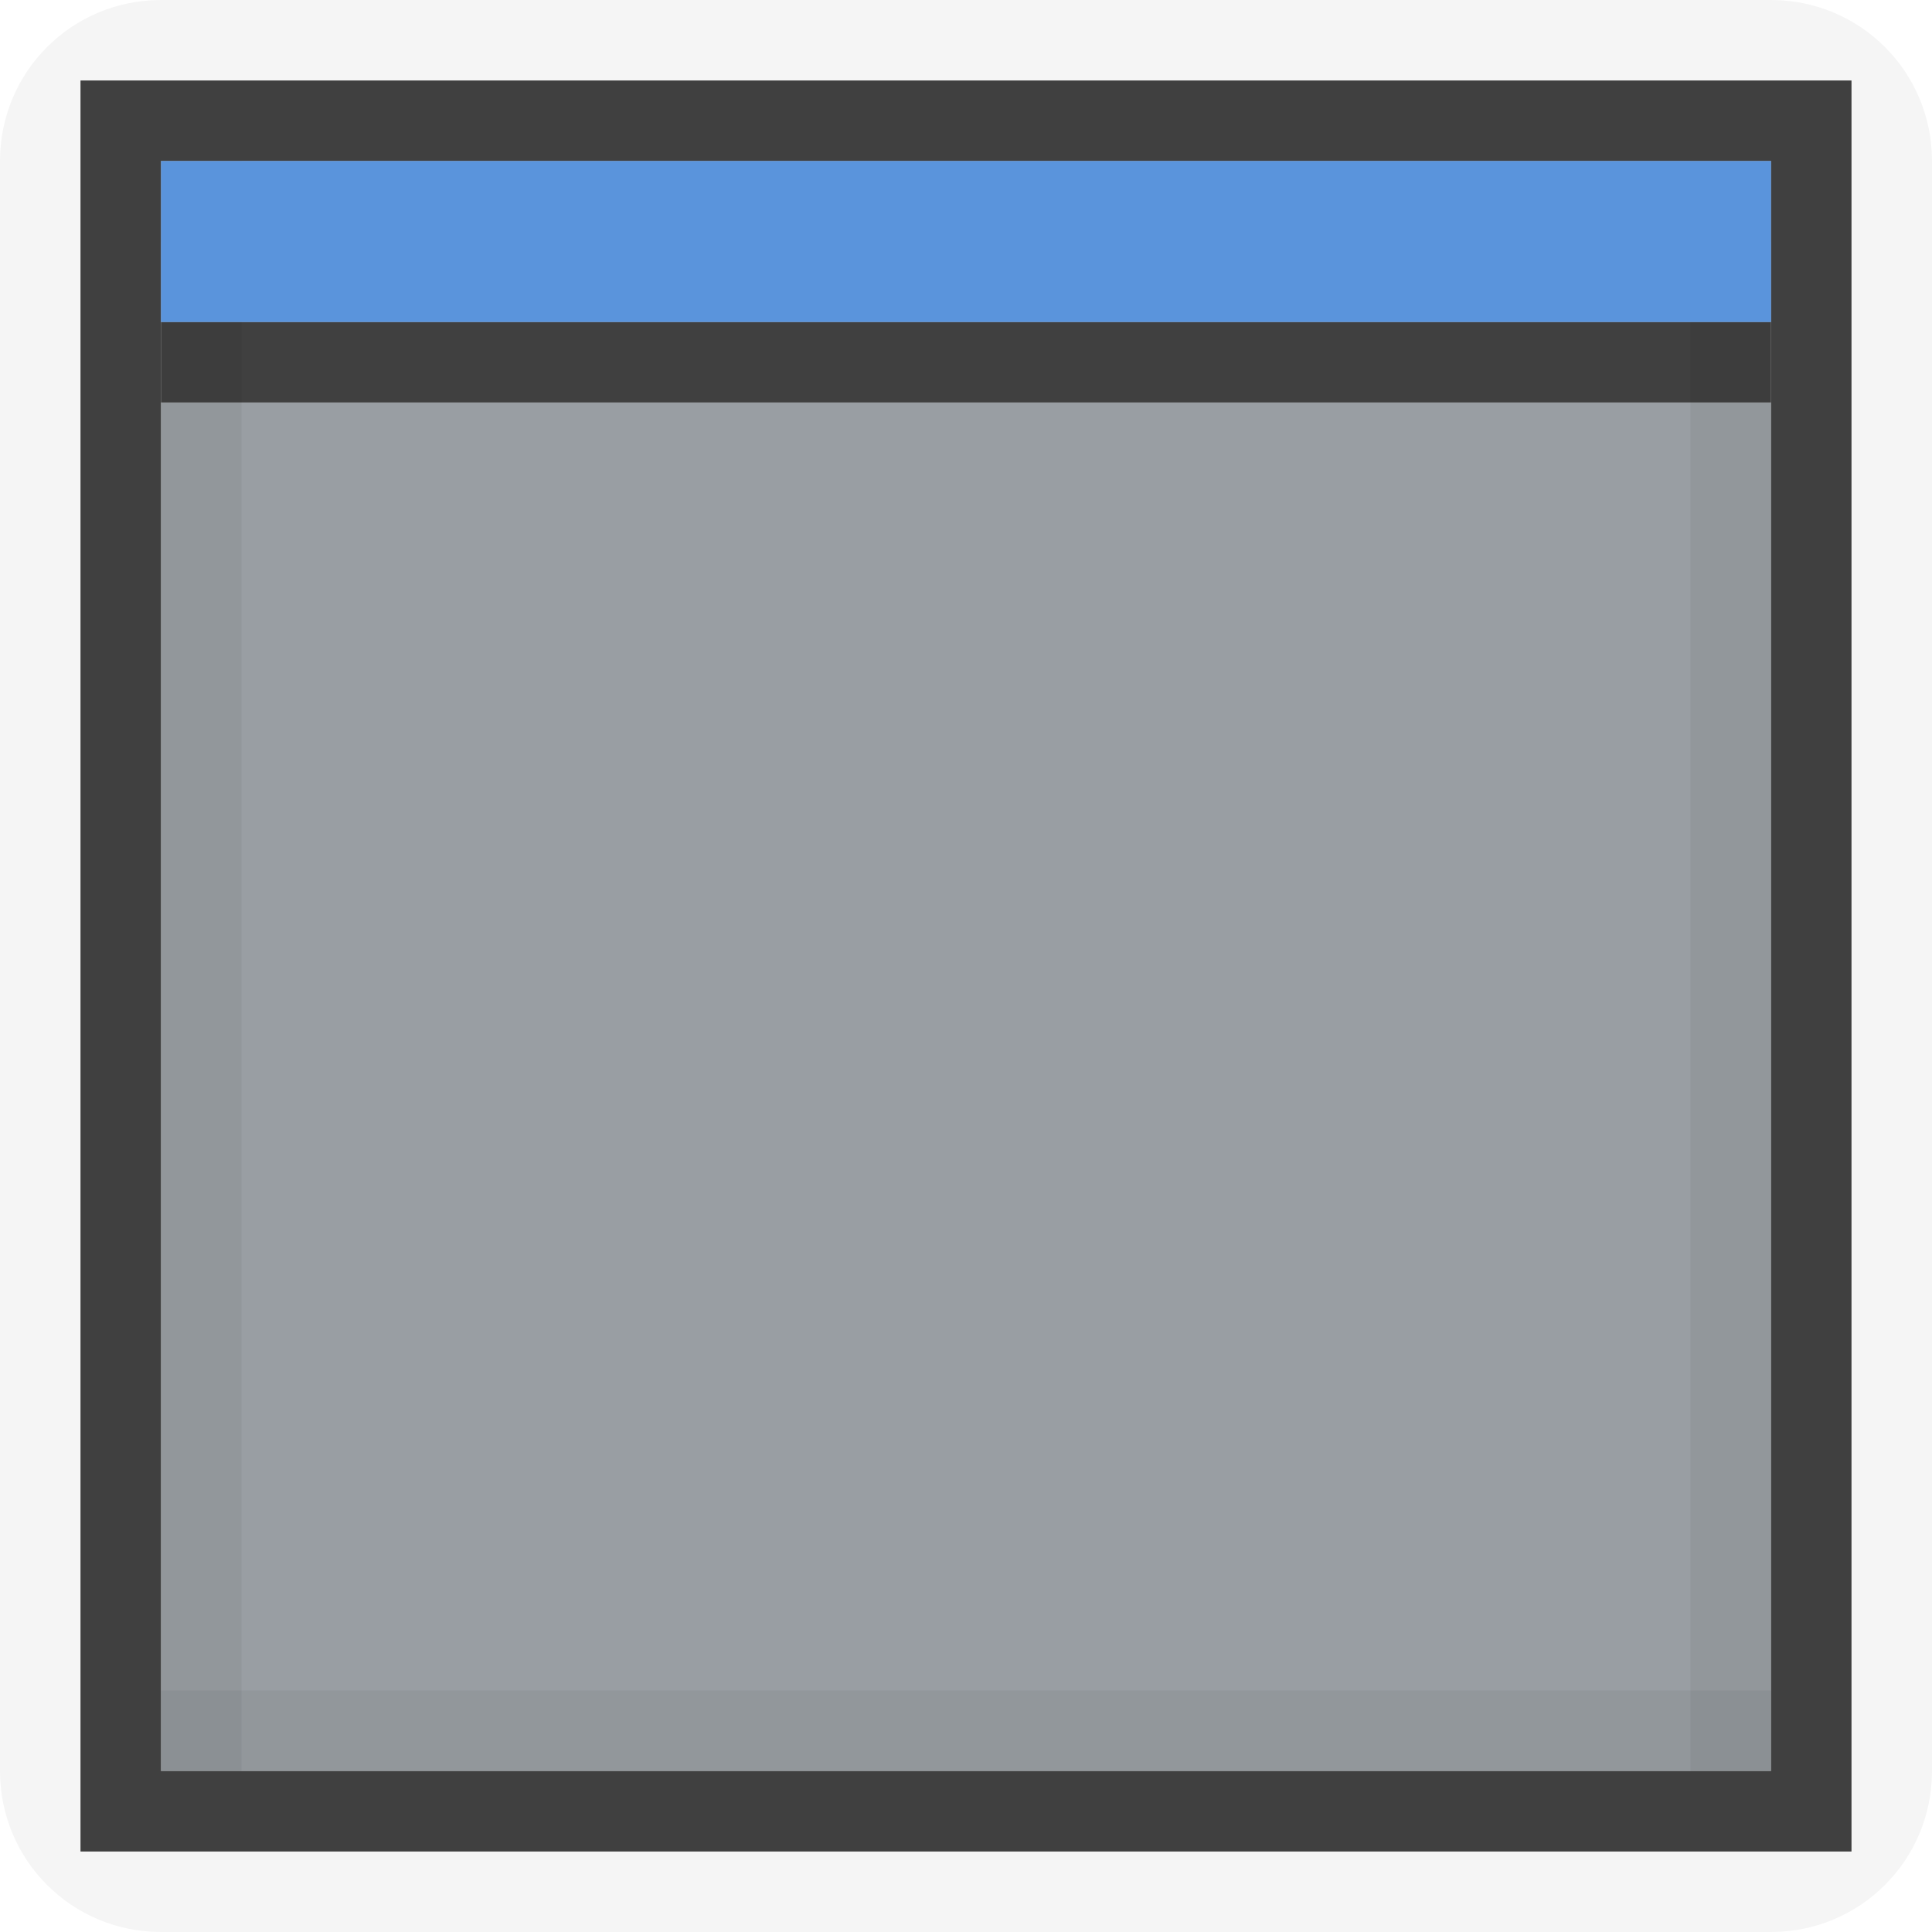
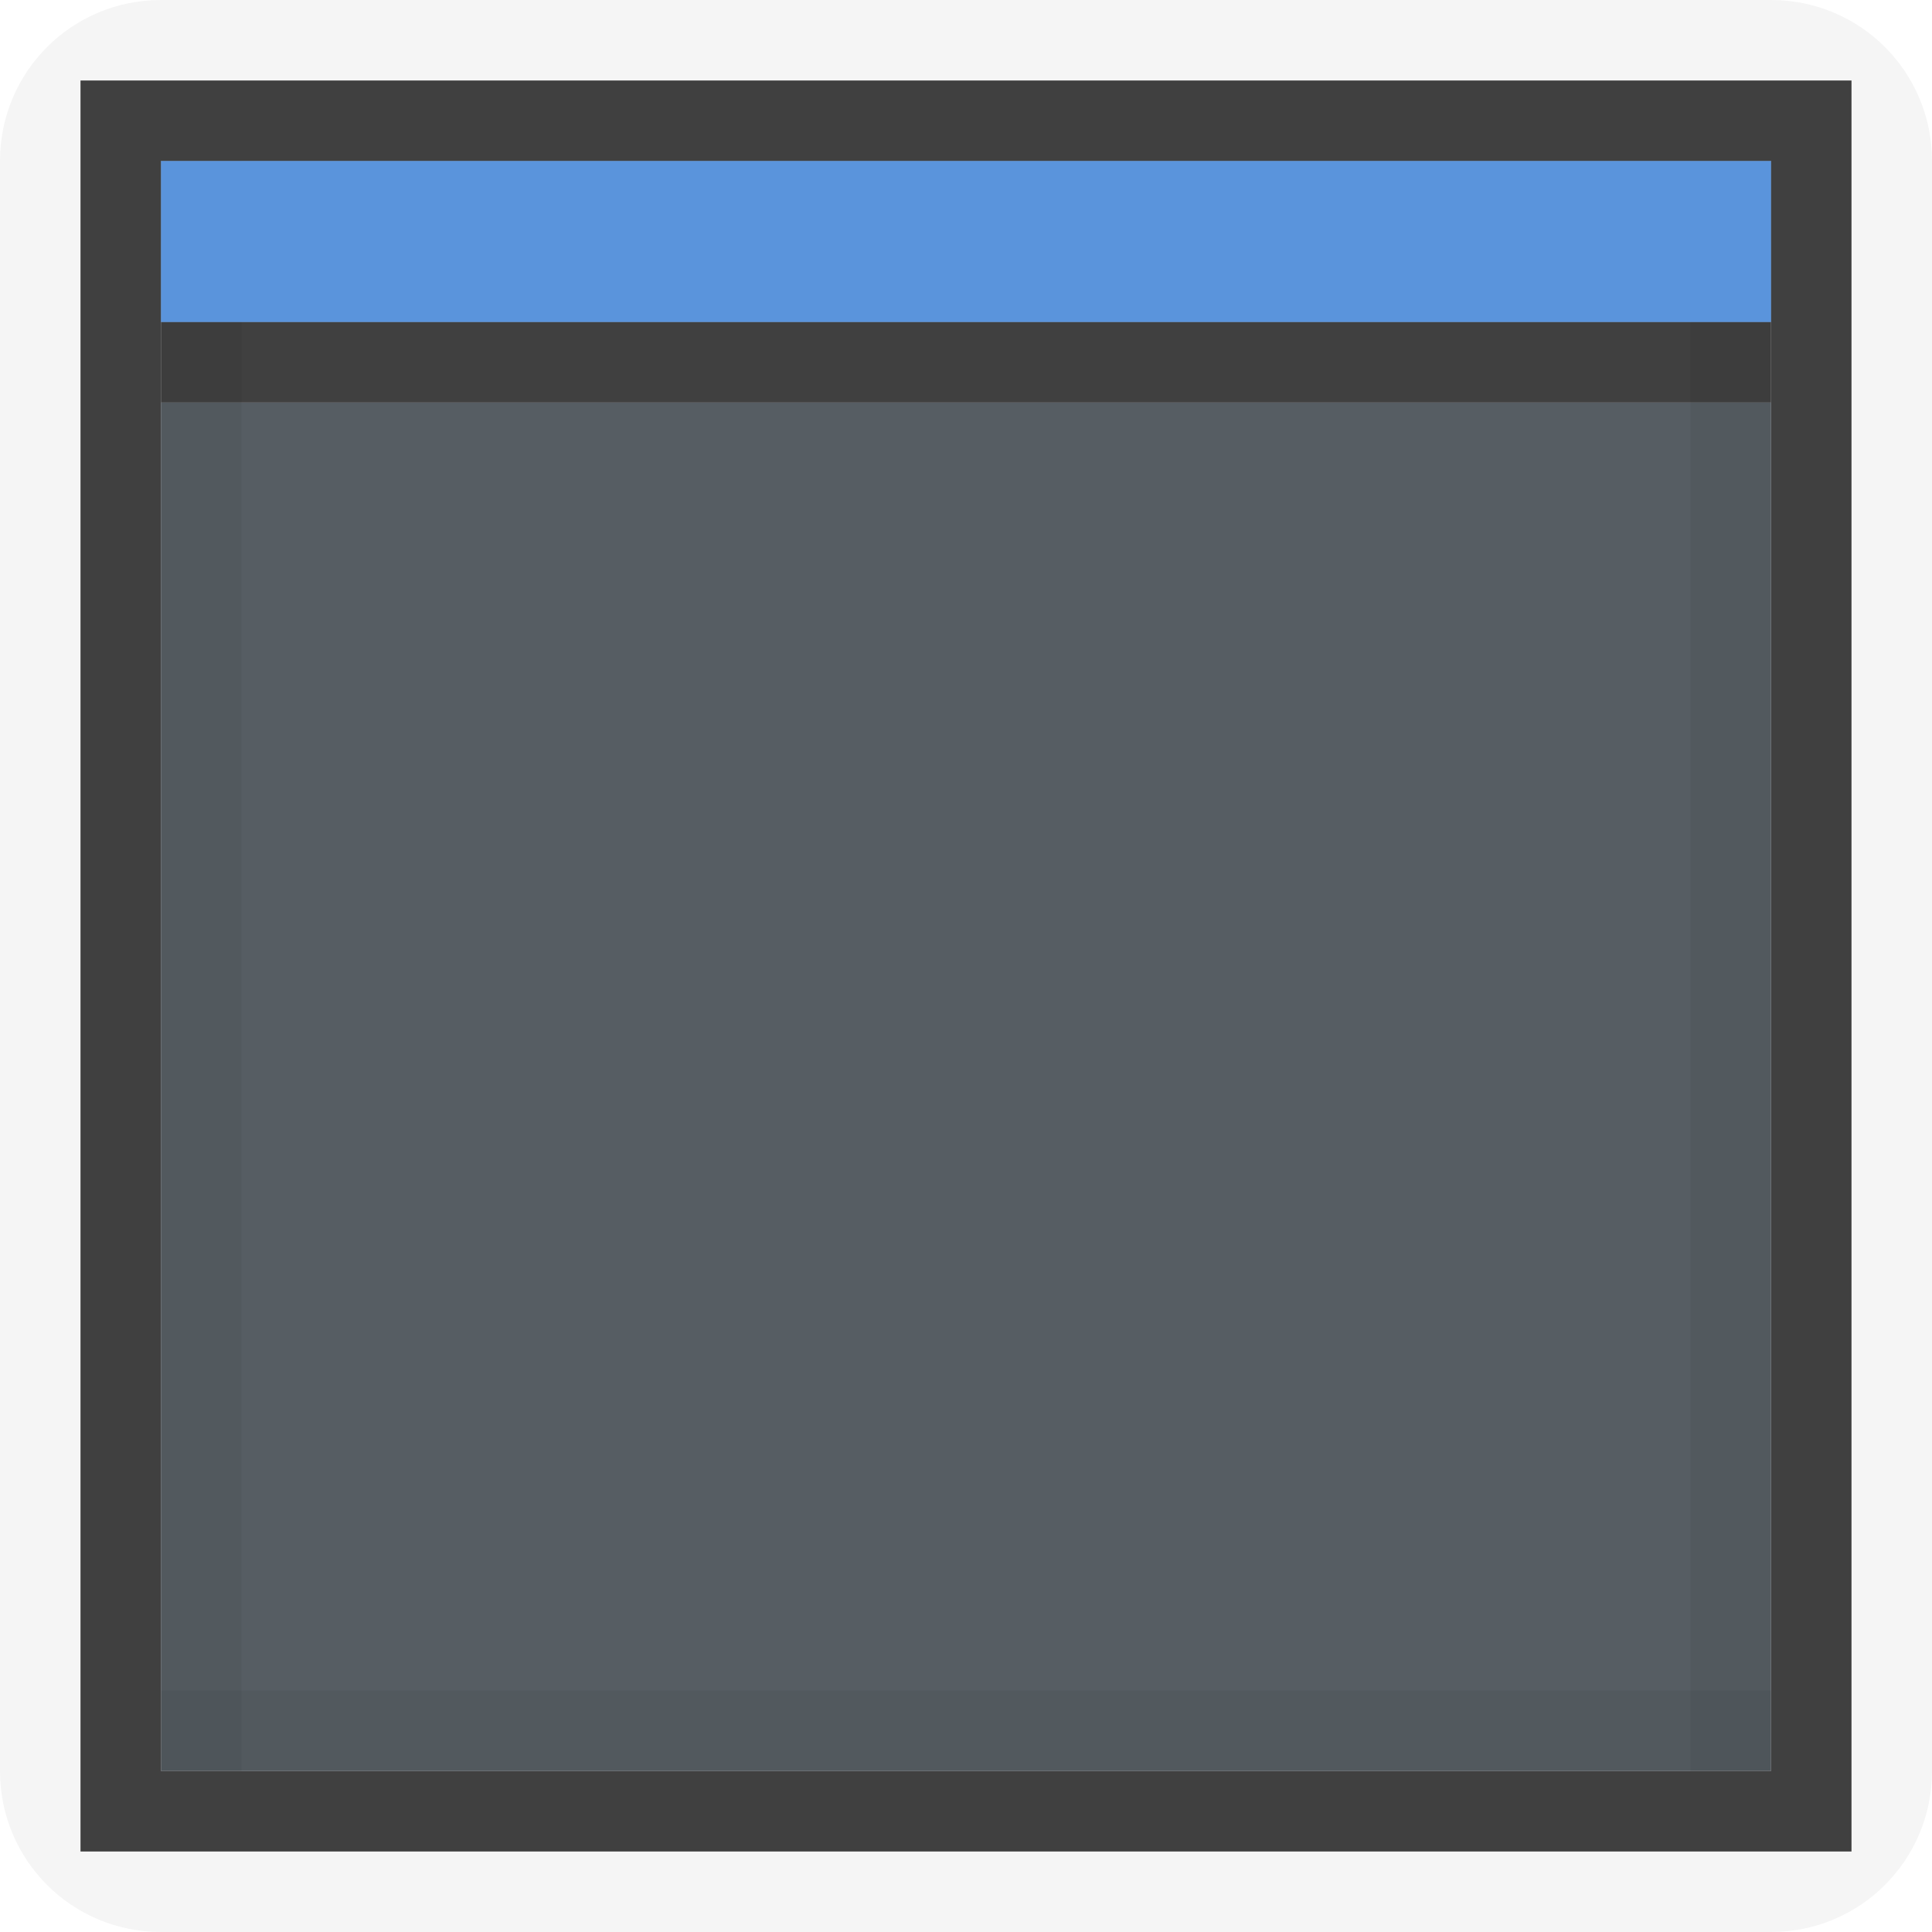
<svg xmlns="http://www.w3.org/2000/svg" width="24" height="24" id="svg11300" version="1.0" style="display:inline;enable-background:new">
  <defs id="defs3" />
  <g style="display:inline" id="layer1" transform="translate(0,-276)">
    <path id="rect4145-7" d="m 22,276 c 1.108,0 2,0.892 2,2 l 0,20 c 0,1.108 -0.892,2 -2,2 l -20,0 c -1.108,0 -2,-0.892 -2,-2 l 0,-20 c 0,-1.108 0.892,-2 2,-2 z m 1,1 -22,0 0,22 22,0 z" style="opacity:0.04;fill:#000000;fill-opacity:1;stroke:none" />
    <path style="opacity:0.75;fill:#000000;fill-opacity:1;stroke:none" d="m 23,277 0,22 -22,0 0,-22 z m -1,1 -20,0 0,20 20,0 z" id="rect5190-8-5" />
-     <path style="opacity:0.5;fill:#343e48;fill-opacity:1;stroke:none" d="M 2 2 L 2 4 L 22 4 L 22 2 L 2 2 z M 2 5 L 2 22 L 22 22 L 22 5 L 2 5 z " transform="translate(0,276)" id="rect5188-0-6-7" />
+     <path style="opacity:0.8;fill:#2c343c;fill-opacity:1;stroke:none" d="M 2 2 L 2 4 L 22 4 L 22 2 L 2 2 z M 2 5 L 2 22 L 22 22 L 22 5 L 2 5 z " transform="translate(0,276)" id="rect5188-0-6-7" />
    <g style="opacity:1" id="g3087" transform="matrix(-1,0,0,1,16,0)">
      <path id="rect3949" d="m -6,278 20,0 0,1 -20,0 z" style="opacity:0.05;fill:#000000;fill-opacity:1;stroke:none" />
      <path id="rect3951" d="m 278,5 20,0 0,1 -20,0 z" style="opacity:0.05;fill:#000000;fill-opacity:1;stroke:none" transform="matrix(0,1,-1,0,0,0)" />
      <path id="rect3953" d="m 278,-14 20,0 0,1 -20,0 z" style="opacity:0.05;fill:#000000;fill-opacity:1;stroke:none" transform="matrix(0,1,-1,0,0,0)" />
      <path id="rect3967" d="m -6,297 20,0 0,1 -20,0 z" style="opacity:0.05;fill:#000000;fill-opacity:1;stroke:none" />
    </g>
    <path style="opacity:0.75;fill:#000000;fill-opacity:1;stroke:none" d="m 22,280 0,1 -20,0 0,-1 z" id="rect4238-6-0" />
    <rect transform="matrix(0,-1,-1,0,0,0)" style="fill:#5a94dc;fill-opacity:1;stroke:none" id="rect4270-9-0-0-5" width="2" height="20" x="-280" y="-22" />
  </g>
</svg>
